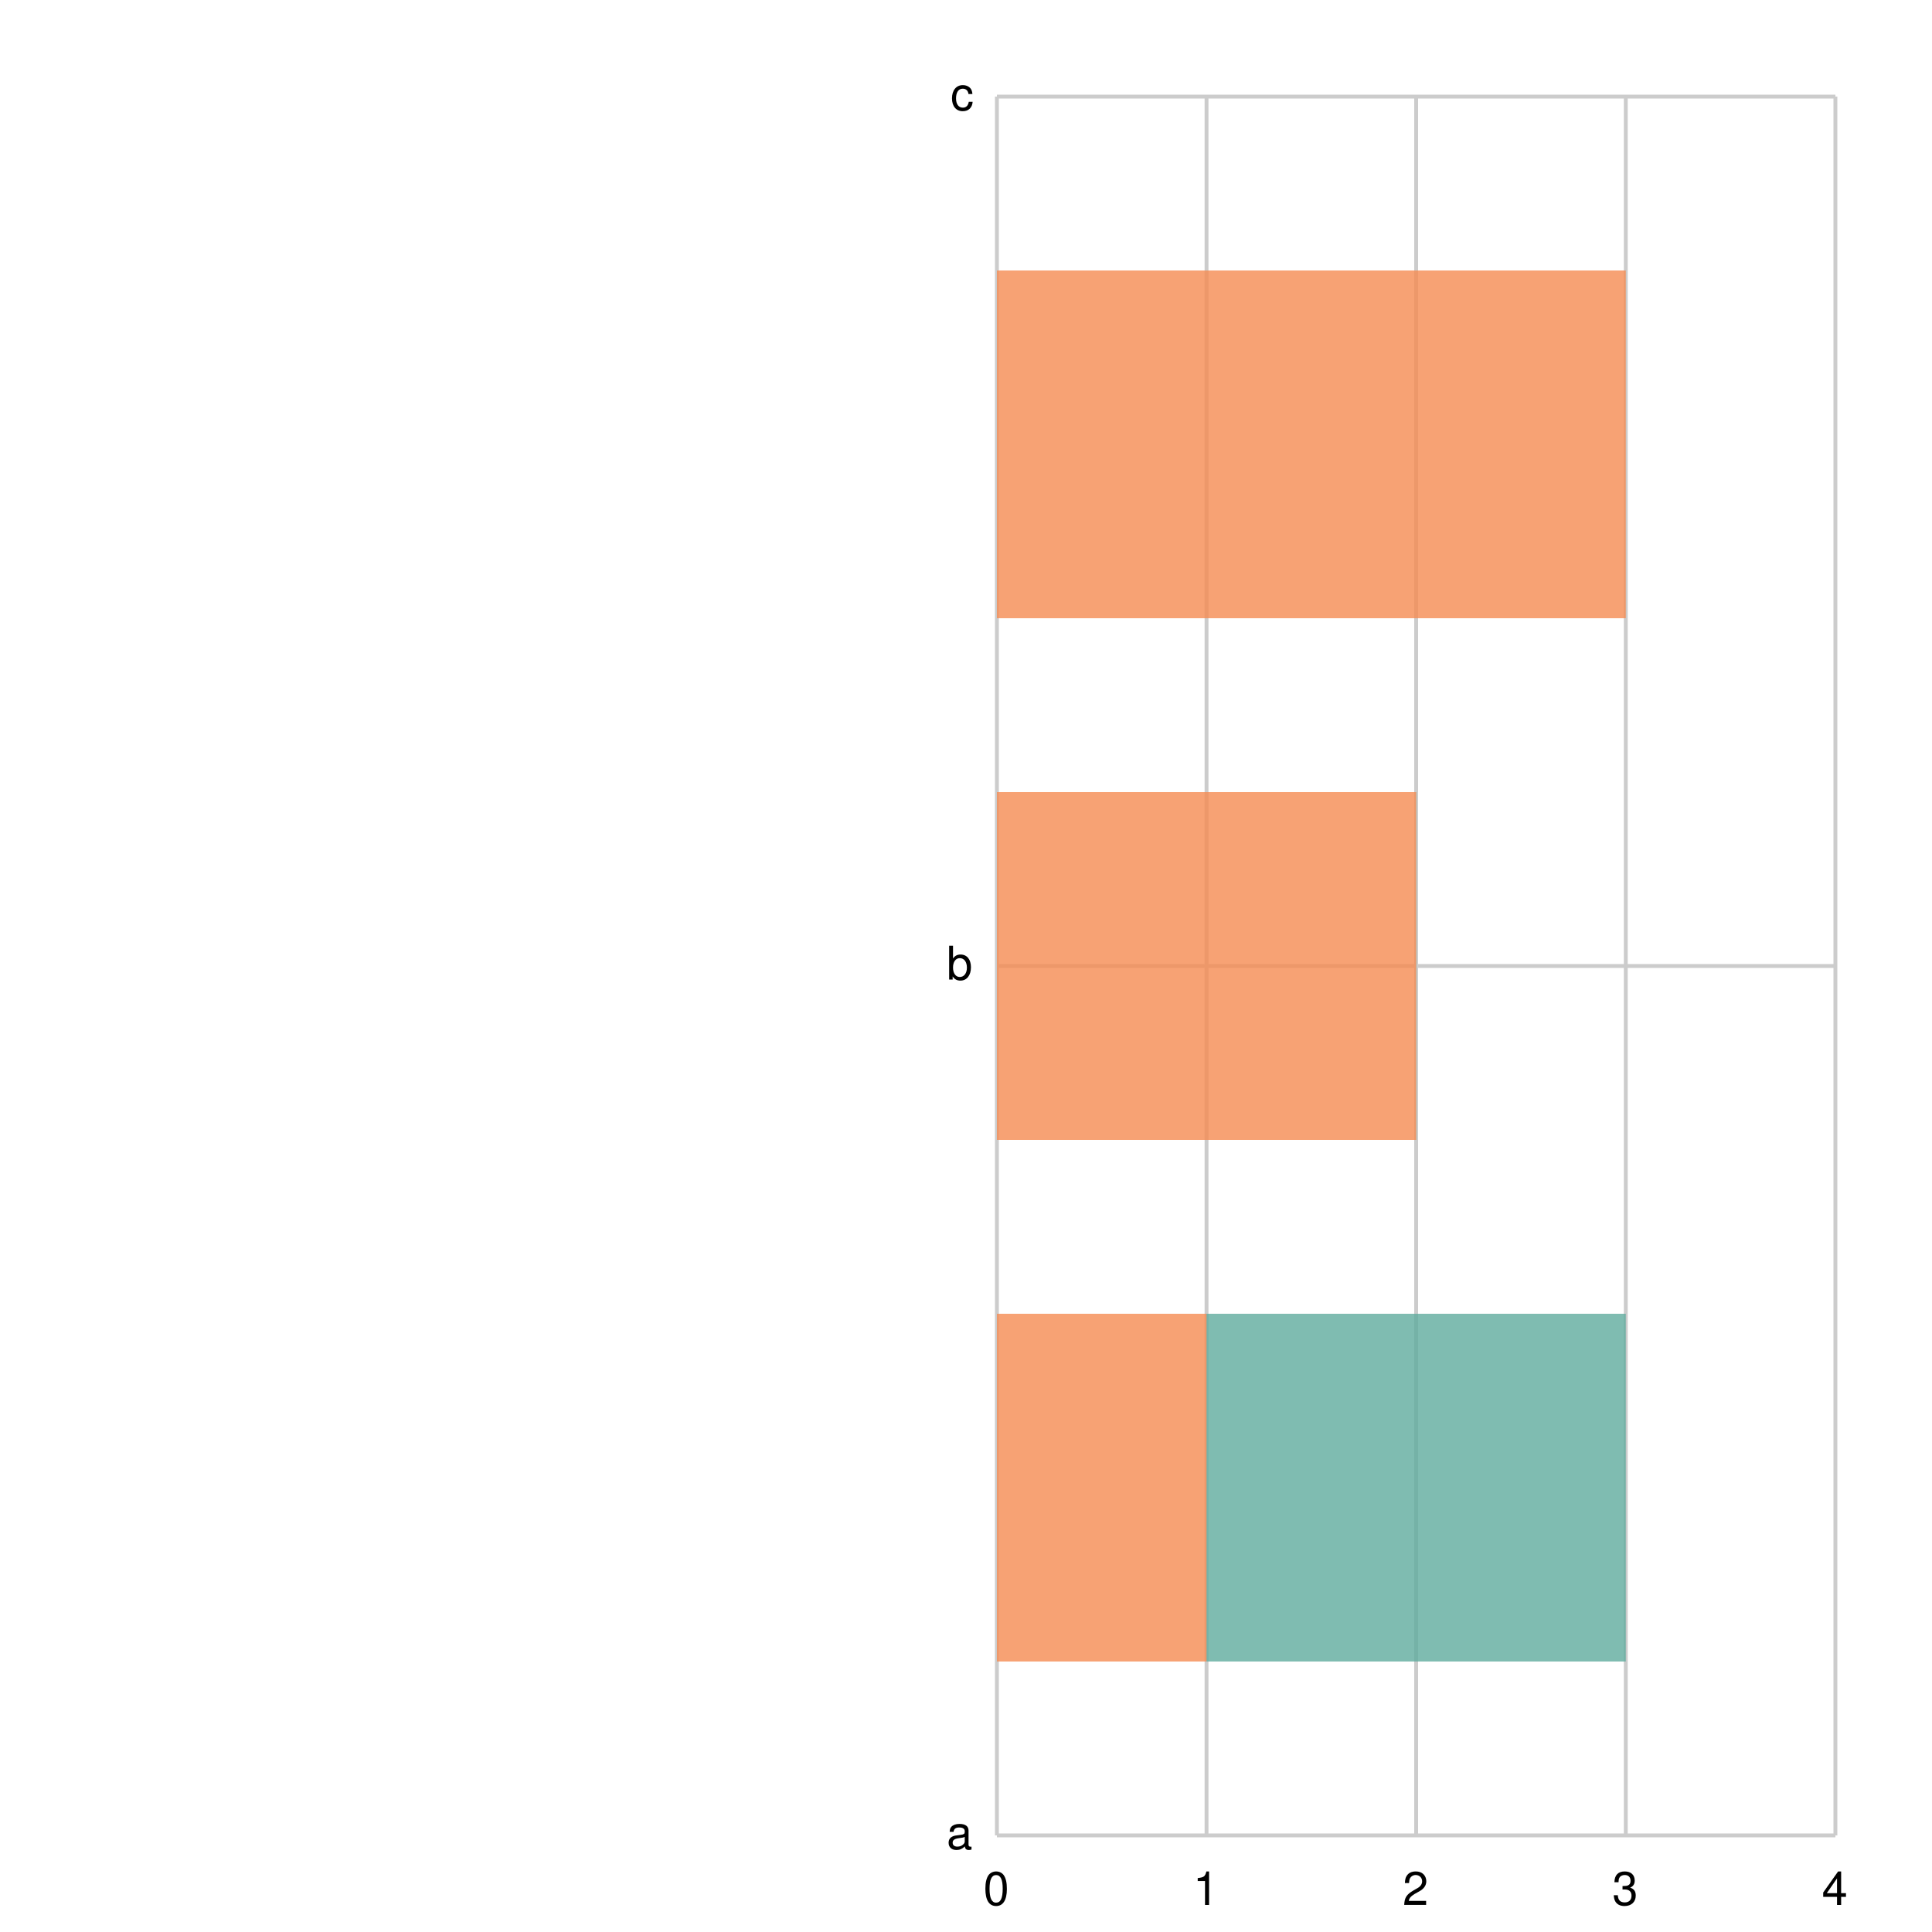
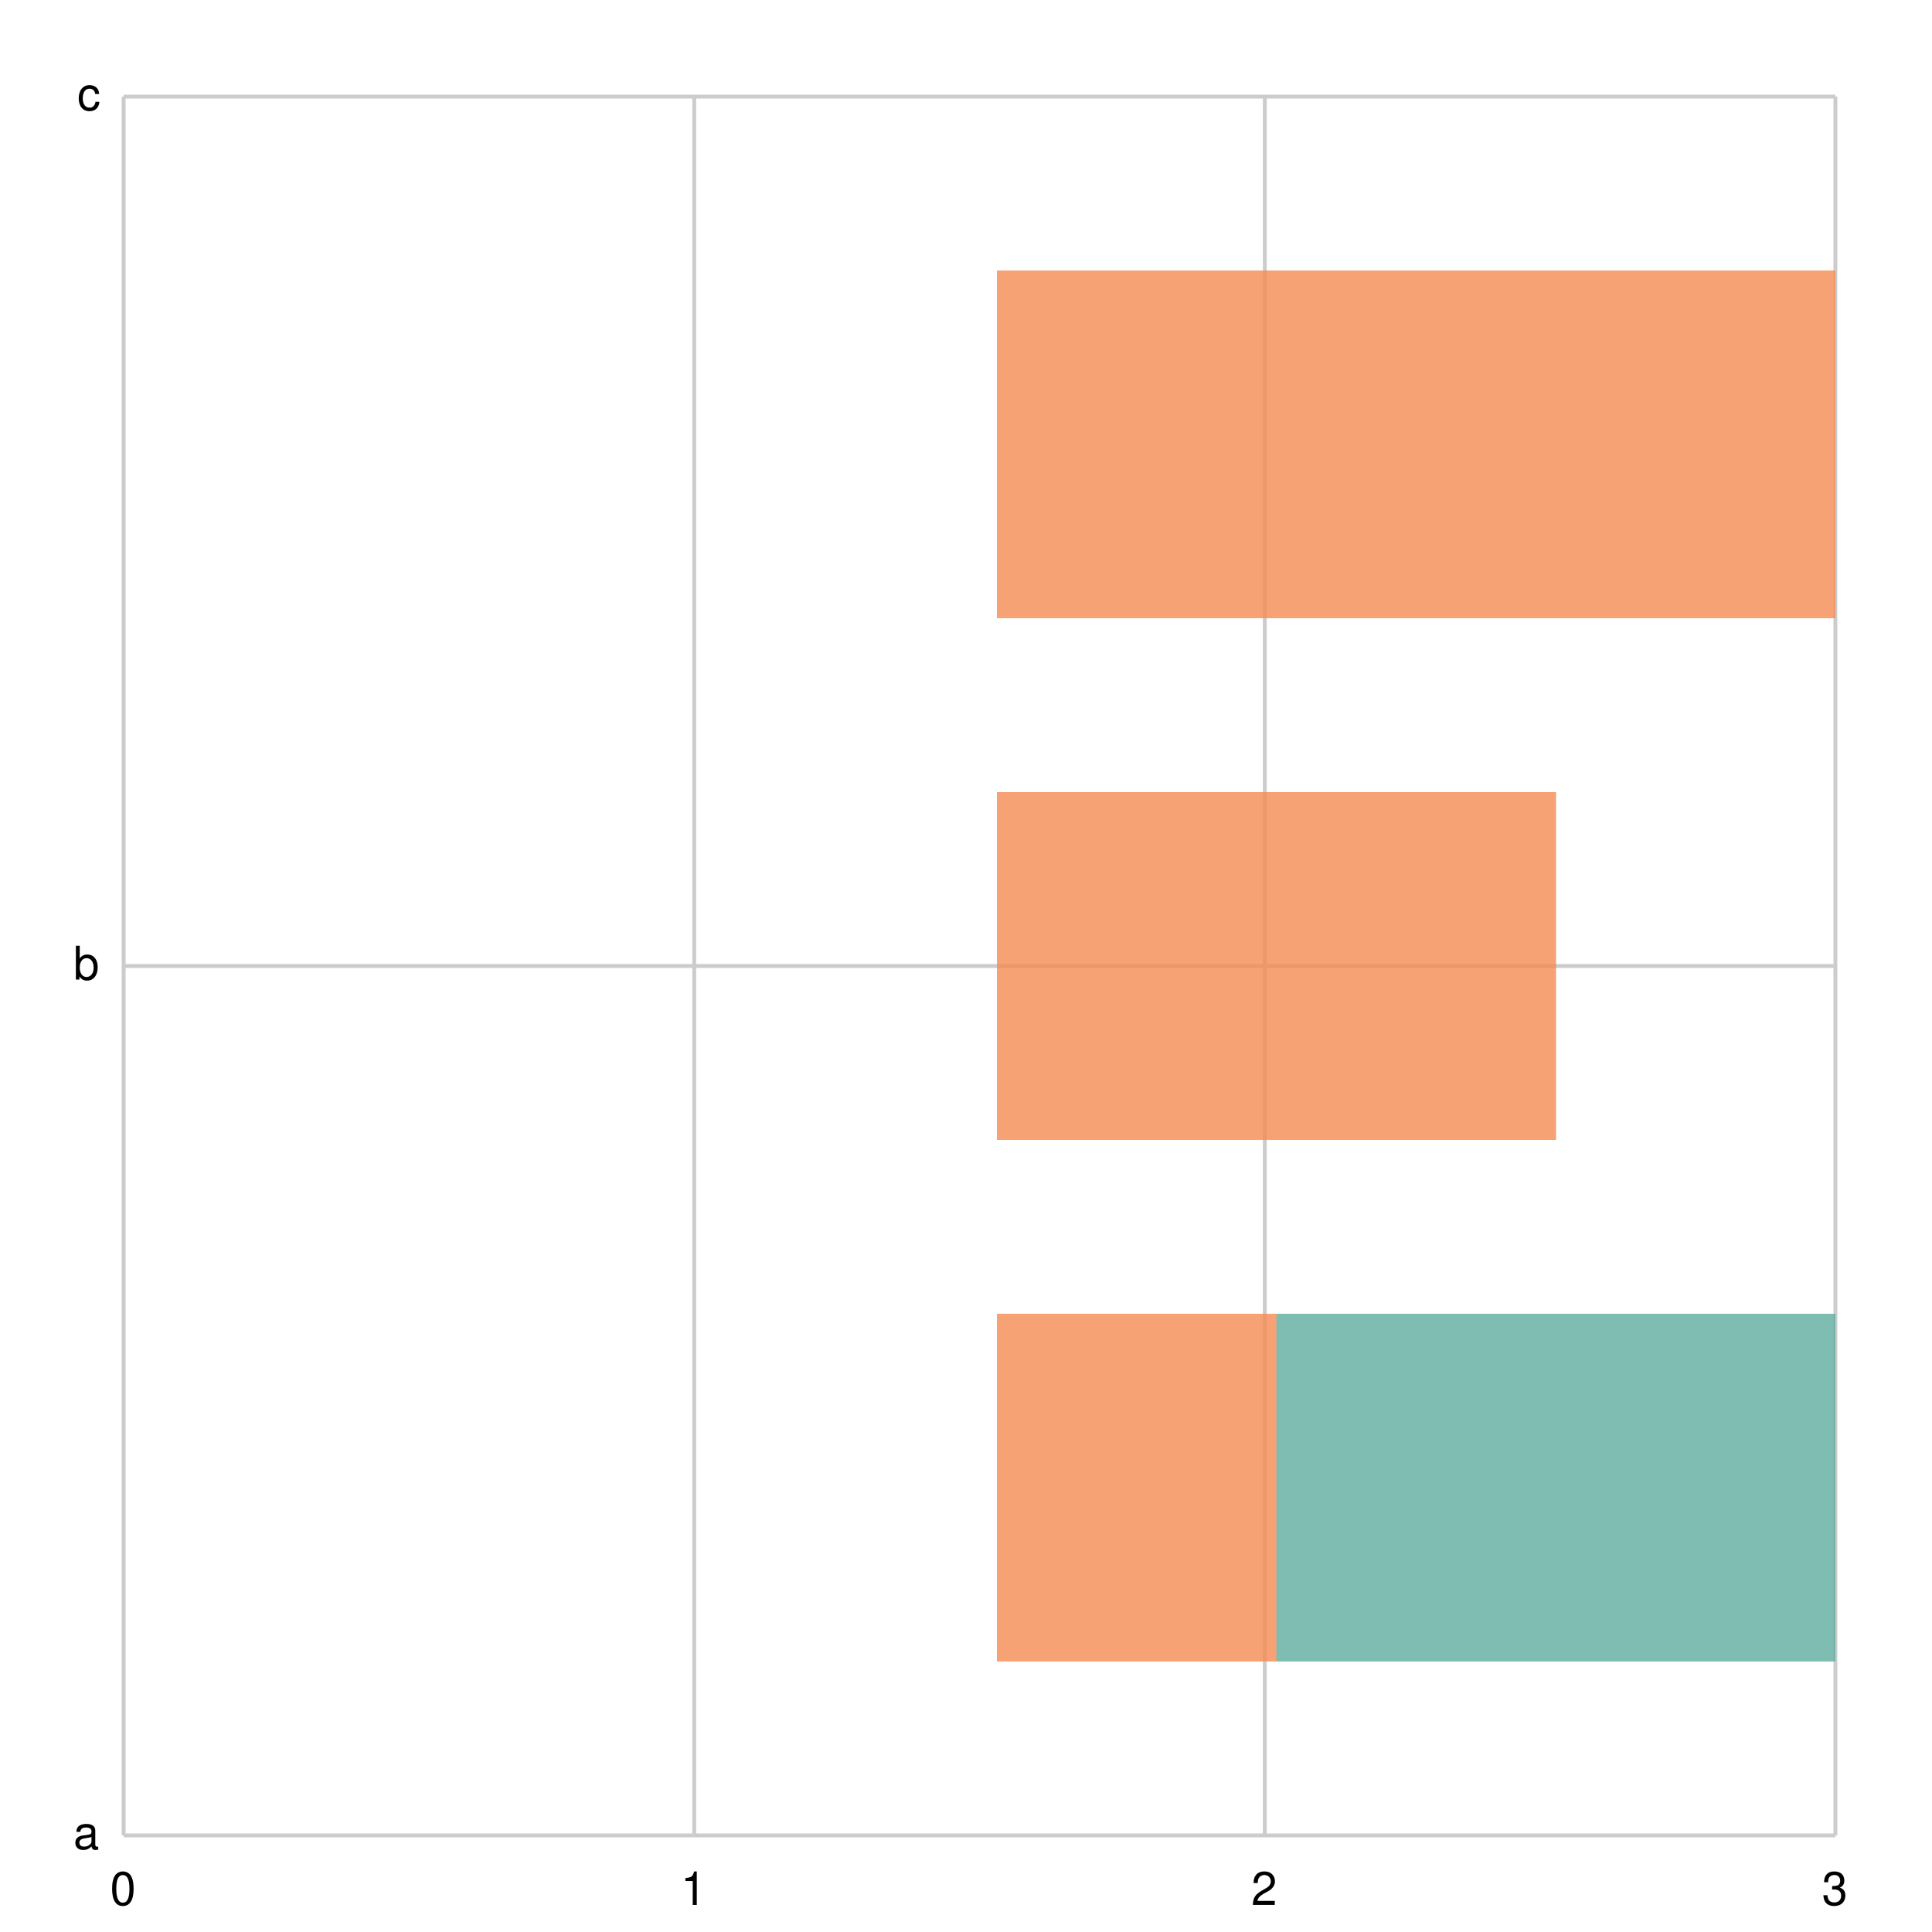
<svg xmlns="http://www.w3.org/2000/svg" width="500" height="500" viewBox="0 0 500 500">
  <path fill="white" d="M0 0 h500 v500 h-500 v-500Z" />
  <g>
-     <path stroke="#CCCCCC" stroke-dasharray="None" d="M0 450.0 h217.0 M0 225.0 h217.0 M0 0.0 h217.0 M0 450.0 h217.0" transform="translate(258.0, 25.0)" />
-     <g font-size="12" font-family="Helvetica" transform="translate(252.0, 25.0)">
+     <path stroke="#CCCCCC" stroke-dasharray="None" d="M0 450.0 h443.0 M0 225.0 h443.0 M0 0.0 h443.0 M0 450.0 h443.0" transform="translate(32.0, 25.0)" />
+     <g font-size="12" font-family="Helvetica" transform="translate(26.0, 25.0)">
      <text x="0" y="450.0" transform="translate(-7, 3.5)">a</text>
      <text x="0" y="225.0" transform="translate(-7, 3.5)">b</text>
      <text x="0" y="0.0" transform="translate(-6, 3.5)">c</text>
    </g>
  </g>
  <g>
-     <path stroke="#CCCCCC" stroke-dasharray="None" d="M217.0 0 v450.0 M162.75 0 v450.0 M108.5 0 v450.0 M54.25 0 v450.0 M0.0 0 v450.0" transform="translate(258.0, 25.0)" />
-     <g font-size="12" font-family="Helvetica" transform="translate(258.0, 43.0)">
-       <text x="217.0" y="450.0" transform="translate(-3.5, 0)">4</text>
-       <text x="162.75" y="450.0" transform="translate(-3.5, 0)">3</text>
-       <text x="108.5" y="450.0" transform="translate(-3.5, 0)">2</text>
-       <text x="54.25" y="450.0" transform="translate(-3.5, 0)">1</text>
+     <path stroke="#CCCCCC" stroke-dasharray="None" d="M443.0 0 v450.0 M295.333 0 v450.0 M147.667 0 v450.0 M0.0 0 v450.0" transform="translate(32.0, 25.0)" />
+     <g font-size="12" font-family="Helvetica" transform="translate(32.0, 43.0)">
+       <text x="443.0" y="450.0" transform="translate(-3.5, 0)">3</text>
+       <text x="295.333" y="450.0" transform="translate(-3.5, 0)">2</text>
+       <text x="147.667" y="450.0" transform="translate(-3.5, 0)">1</text>
      <text x="0.0" y="450.0" transform="translate(-3.5, 0)">0</text>
    </g>
  </g>
  <g opacity="0.8" transform="translate(258.0, 25.0)">
-     <path d="M0 45.0 h54.25 v90.0 h-54.25 v-90.0Z M0 180.0 h108.5 v90.0 h-108.5 v-90.0Z M0 315.0 h162.75 v90.0 h-162.75 v-90.0Z" fill="#5fab9e" />
-     <path d="M0 45.0 h162.75 v90.0 h-162.75 v-90.0Z M0 180.0 h108.5 v90.0 h-108.5 v-90.0Z M0 315.0 h54.25 v90.0 h-54.25 v-90.0Z" fill="#f58b51" />
+     <path d="M0 45.0 h72.333 v90.0 h-72.333 v-90.0Z M0 180.0 h144.667 v90.0 h-144.667 v-90.0Z M0 315.0 h217.0 v90.0 h-217.0 v-90.0Z" fill="#5fab9e" />
+     <path d="M0 45.0 h217.0 v90.0 h-217.0 v-90.0Z M0 180.0 h144.667 v90.0 h-144.667 v-90.0Z M0 315.0 h72.333 v90.0 h-72.333 v-90.0Z" fill="#f58b51" />
  </g>
</svg>
